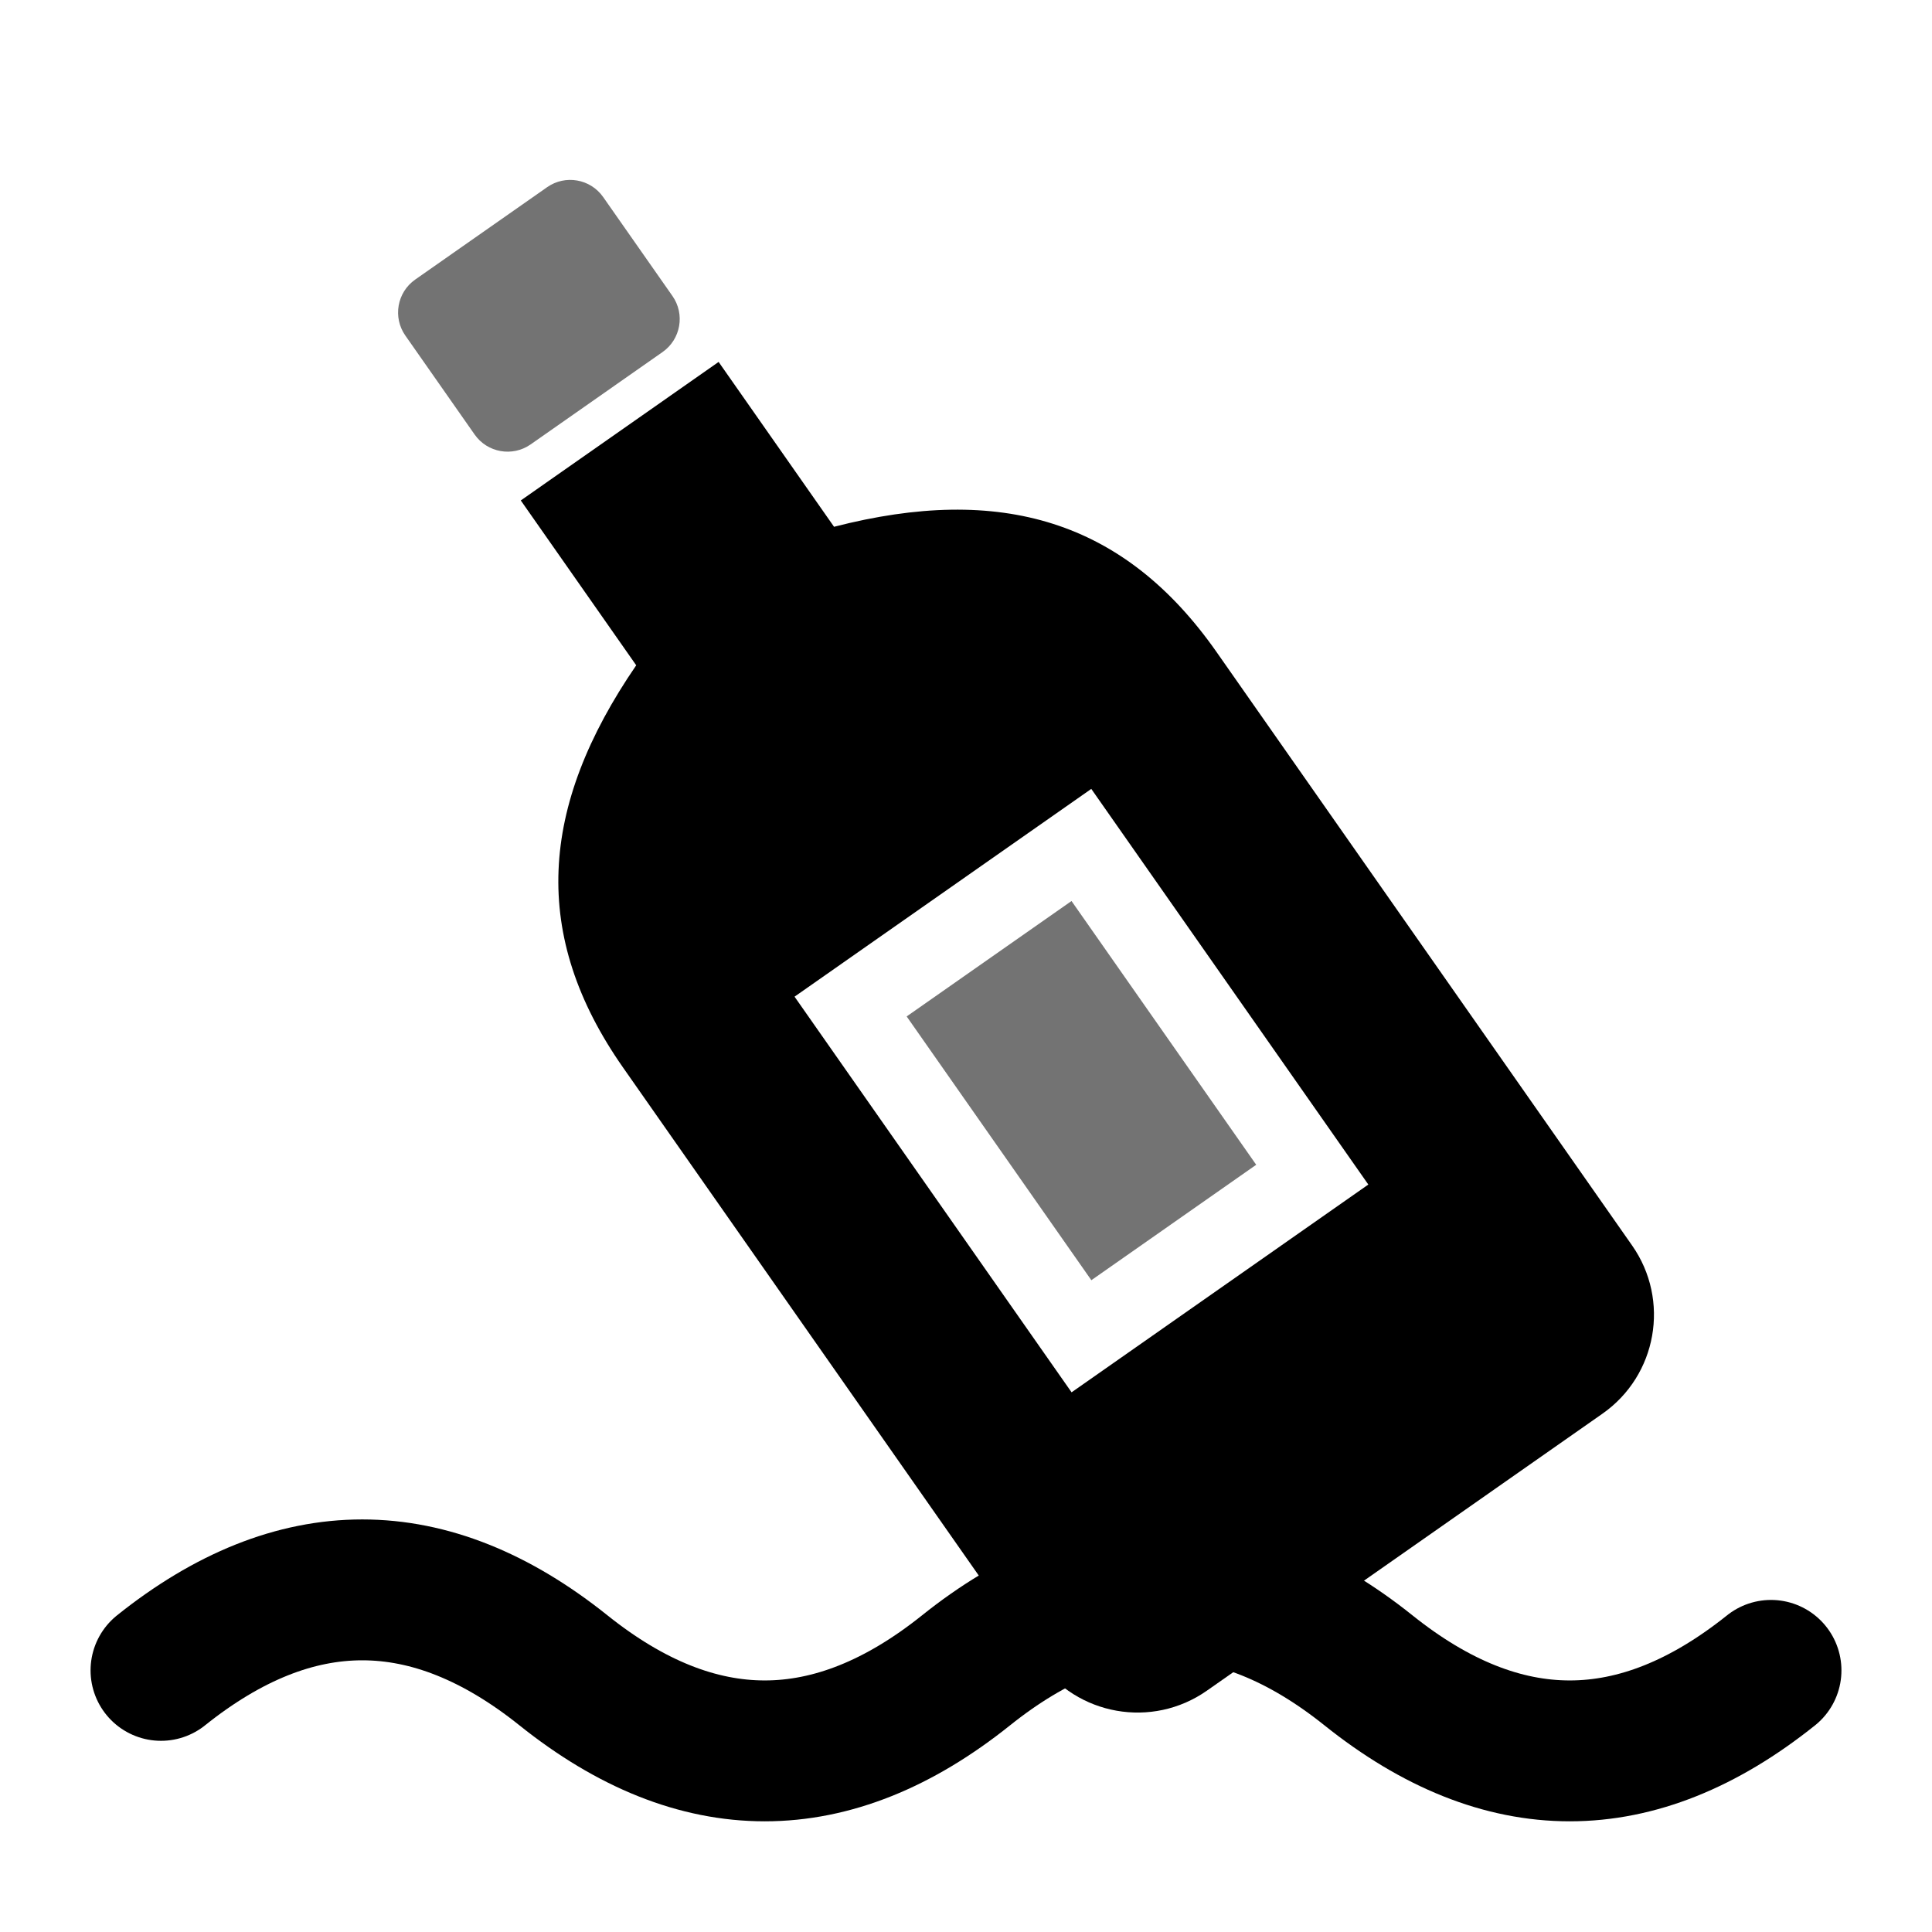
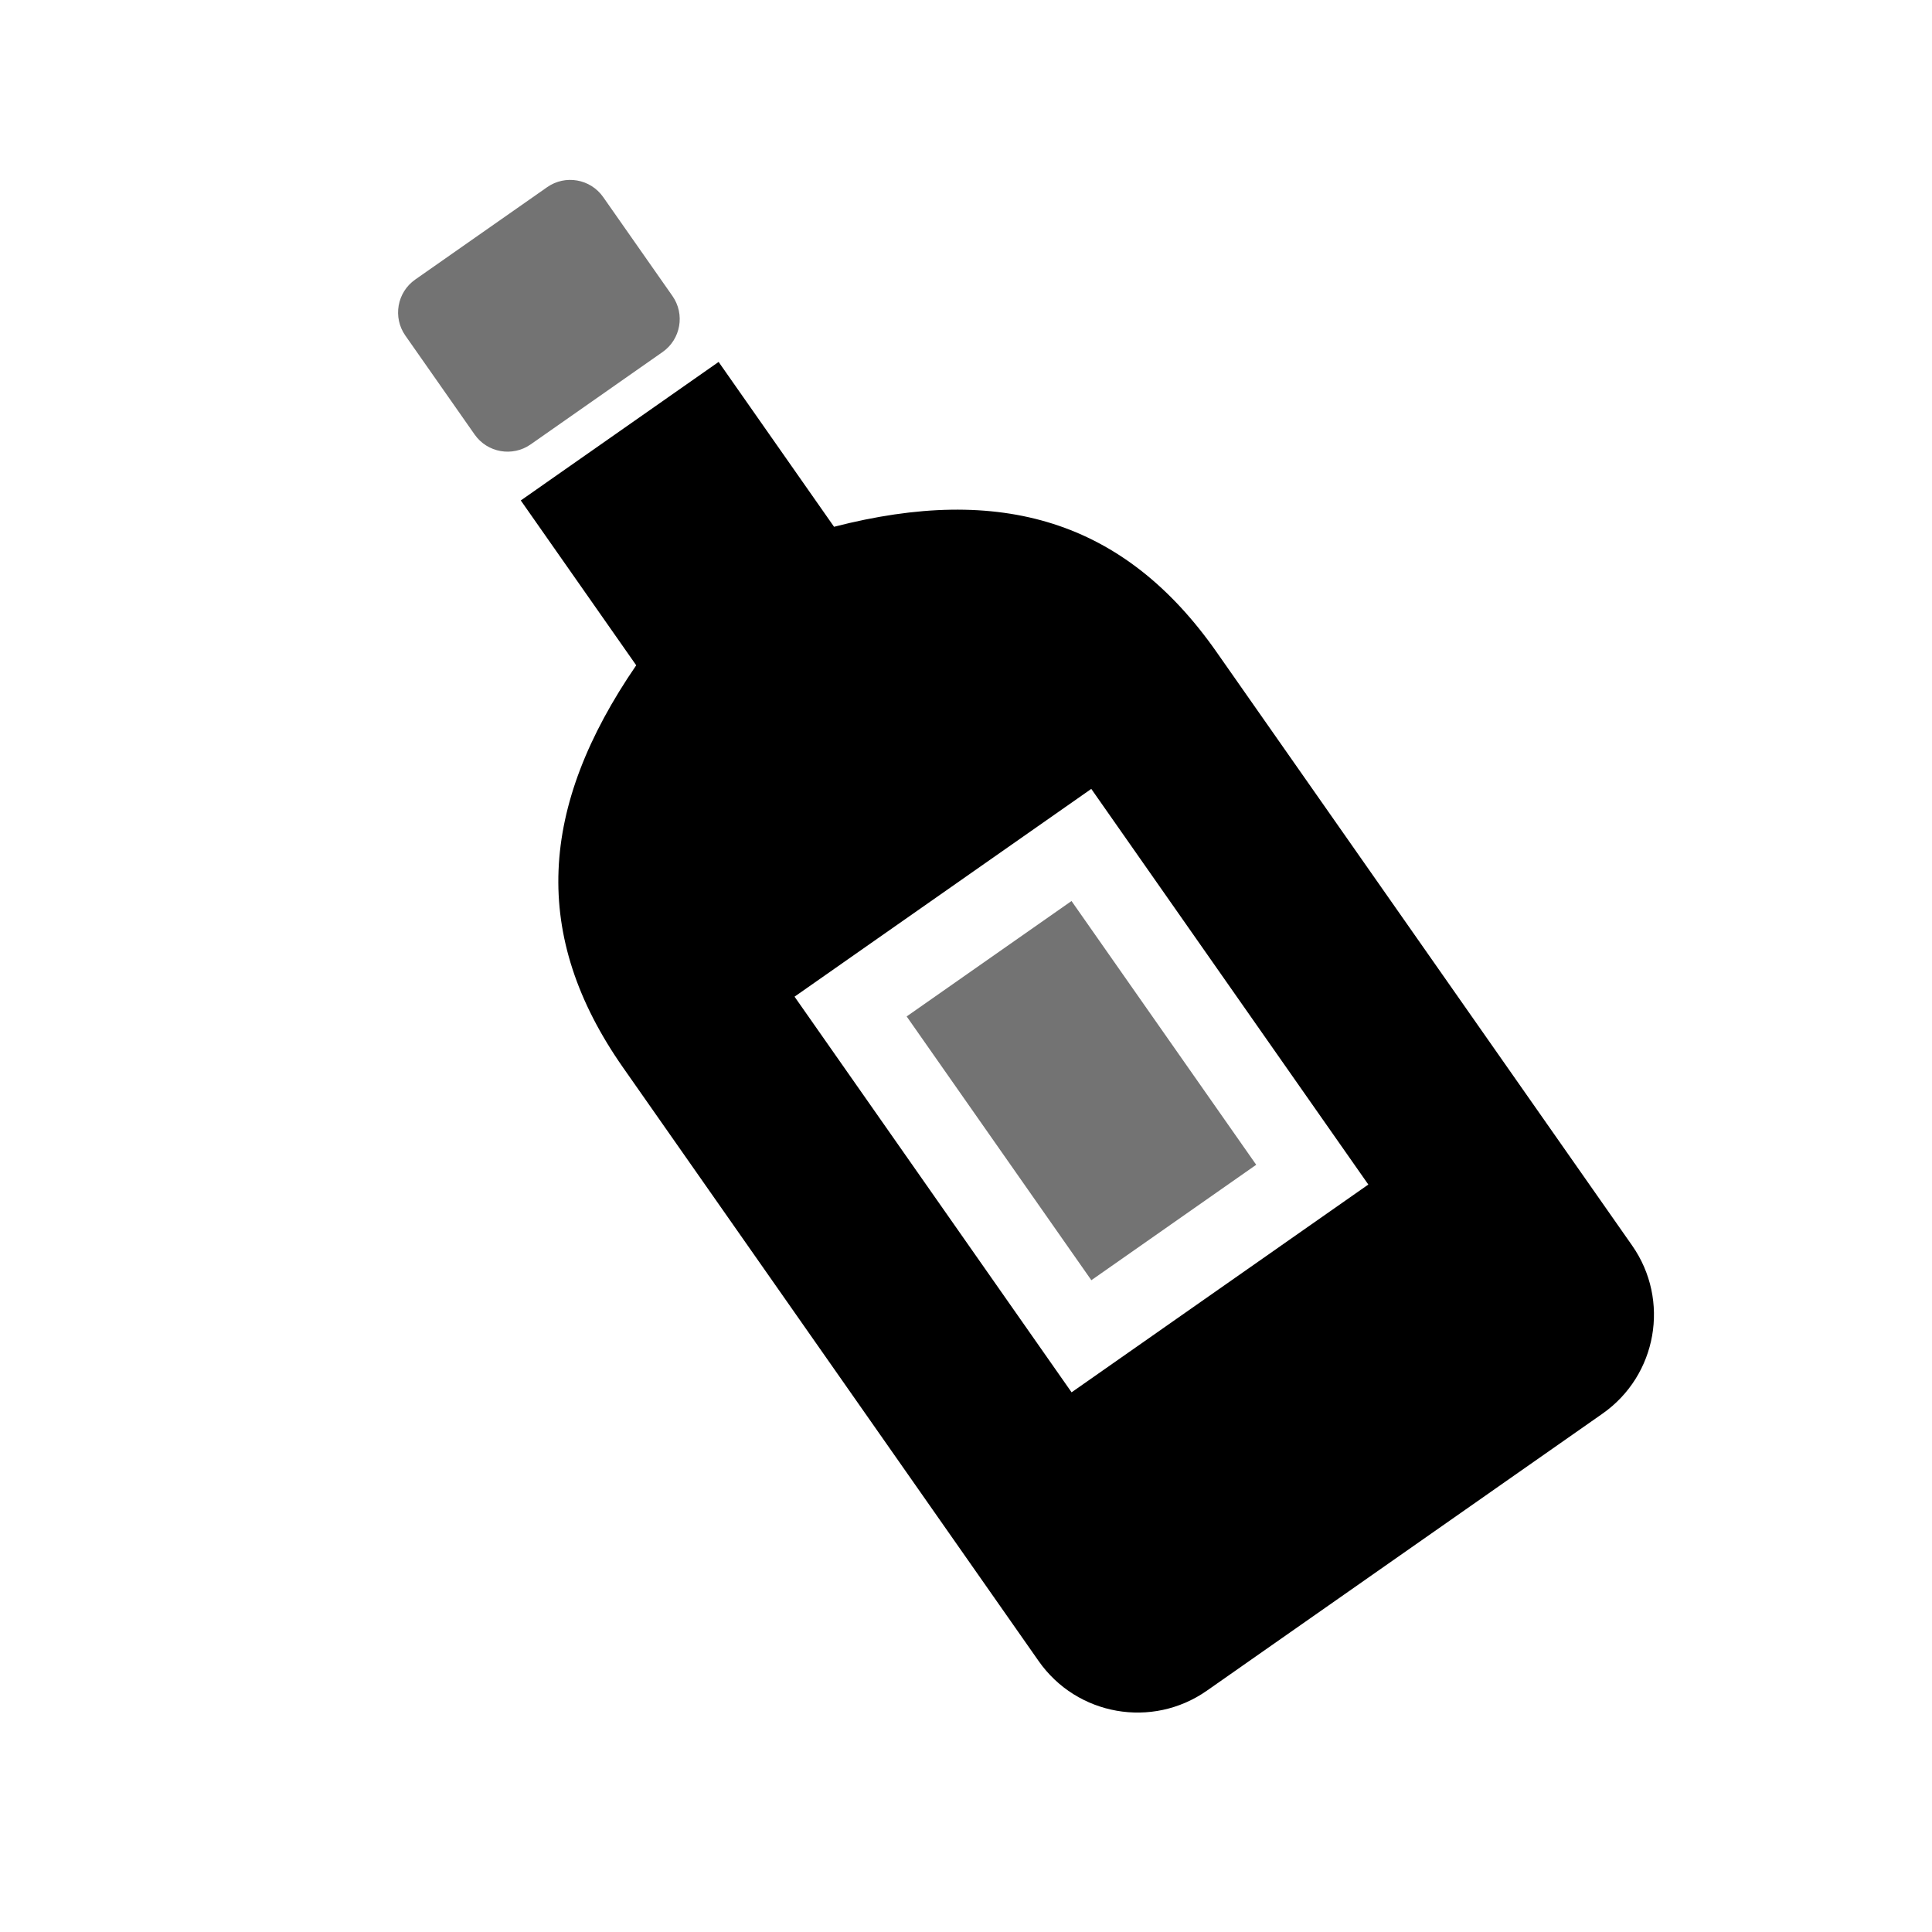
<svg xmlns="http://www.w3.org/2000/svg" viewBox="0 0 48 48" fill="currentColor">
  <g transform="rotate(-35 24 23)">
    <rect opacity=".55" x="21" y="2" width="6" height="5" rx="1" />
    <path fill-rule="evenodd" d="M21 8H27V13C31 14.5 33 17 33 21V39A3 3 0 0 1 30 42H18A3 3 0 0 1 15 39V21C15 17 17 14.5 21 13ZM19.5 22H28.5V34H19.5Z" />
    <rect opacity=".55" x="21.5" y="24" width="5" height="8" />
  </g>
-   <path fill="none" stroke="currentColor" stroke-linecap="round" stroke-linejoin="round" stroke-width="3.5" d="M4 41.5Q9 37.5 14 41.5T24 41.5 34 41.5 44 41.5" />
</svg>
